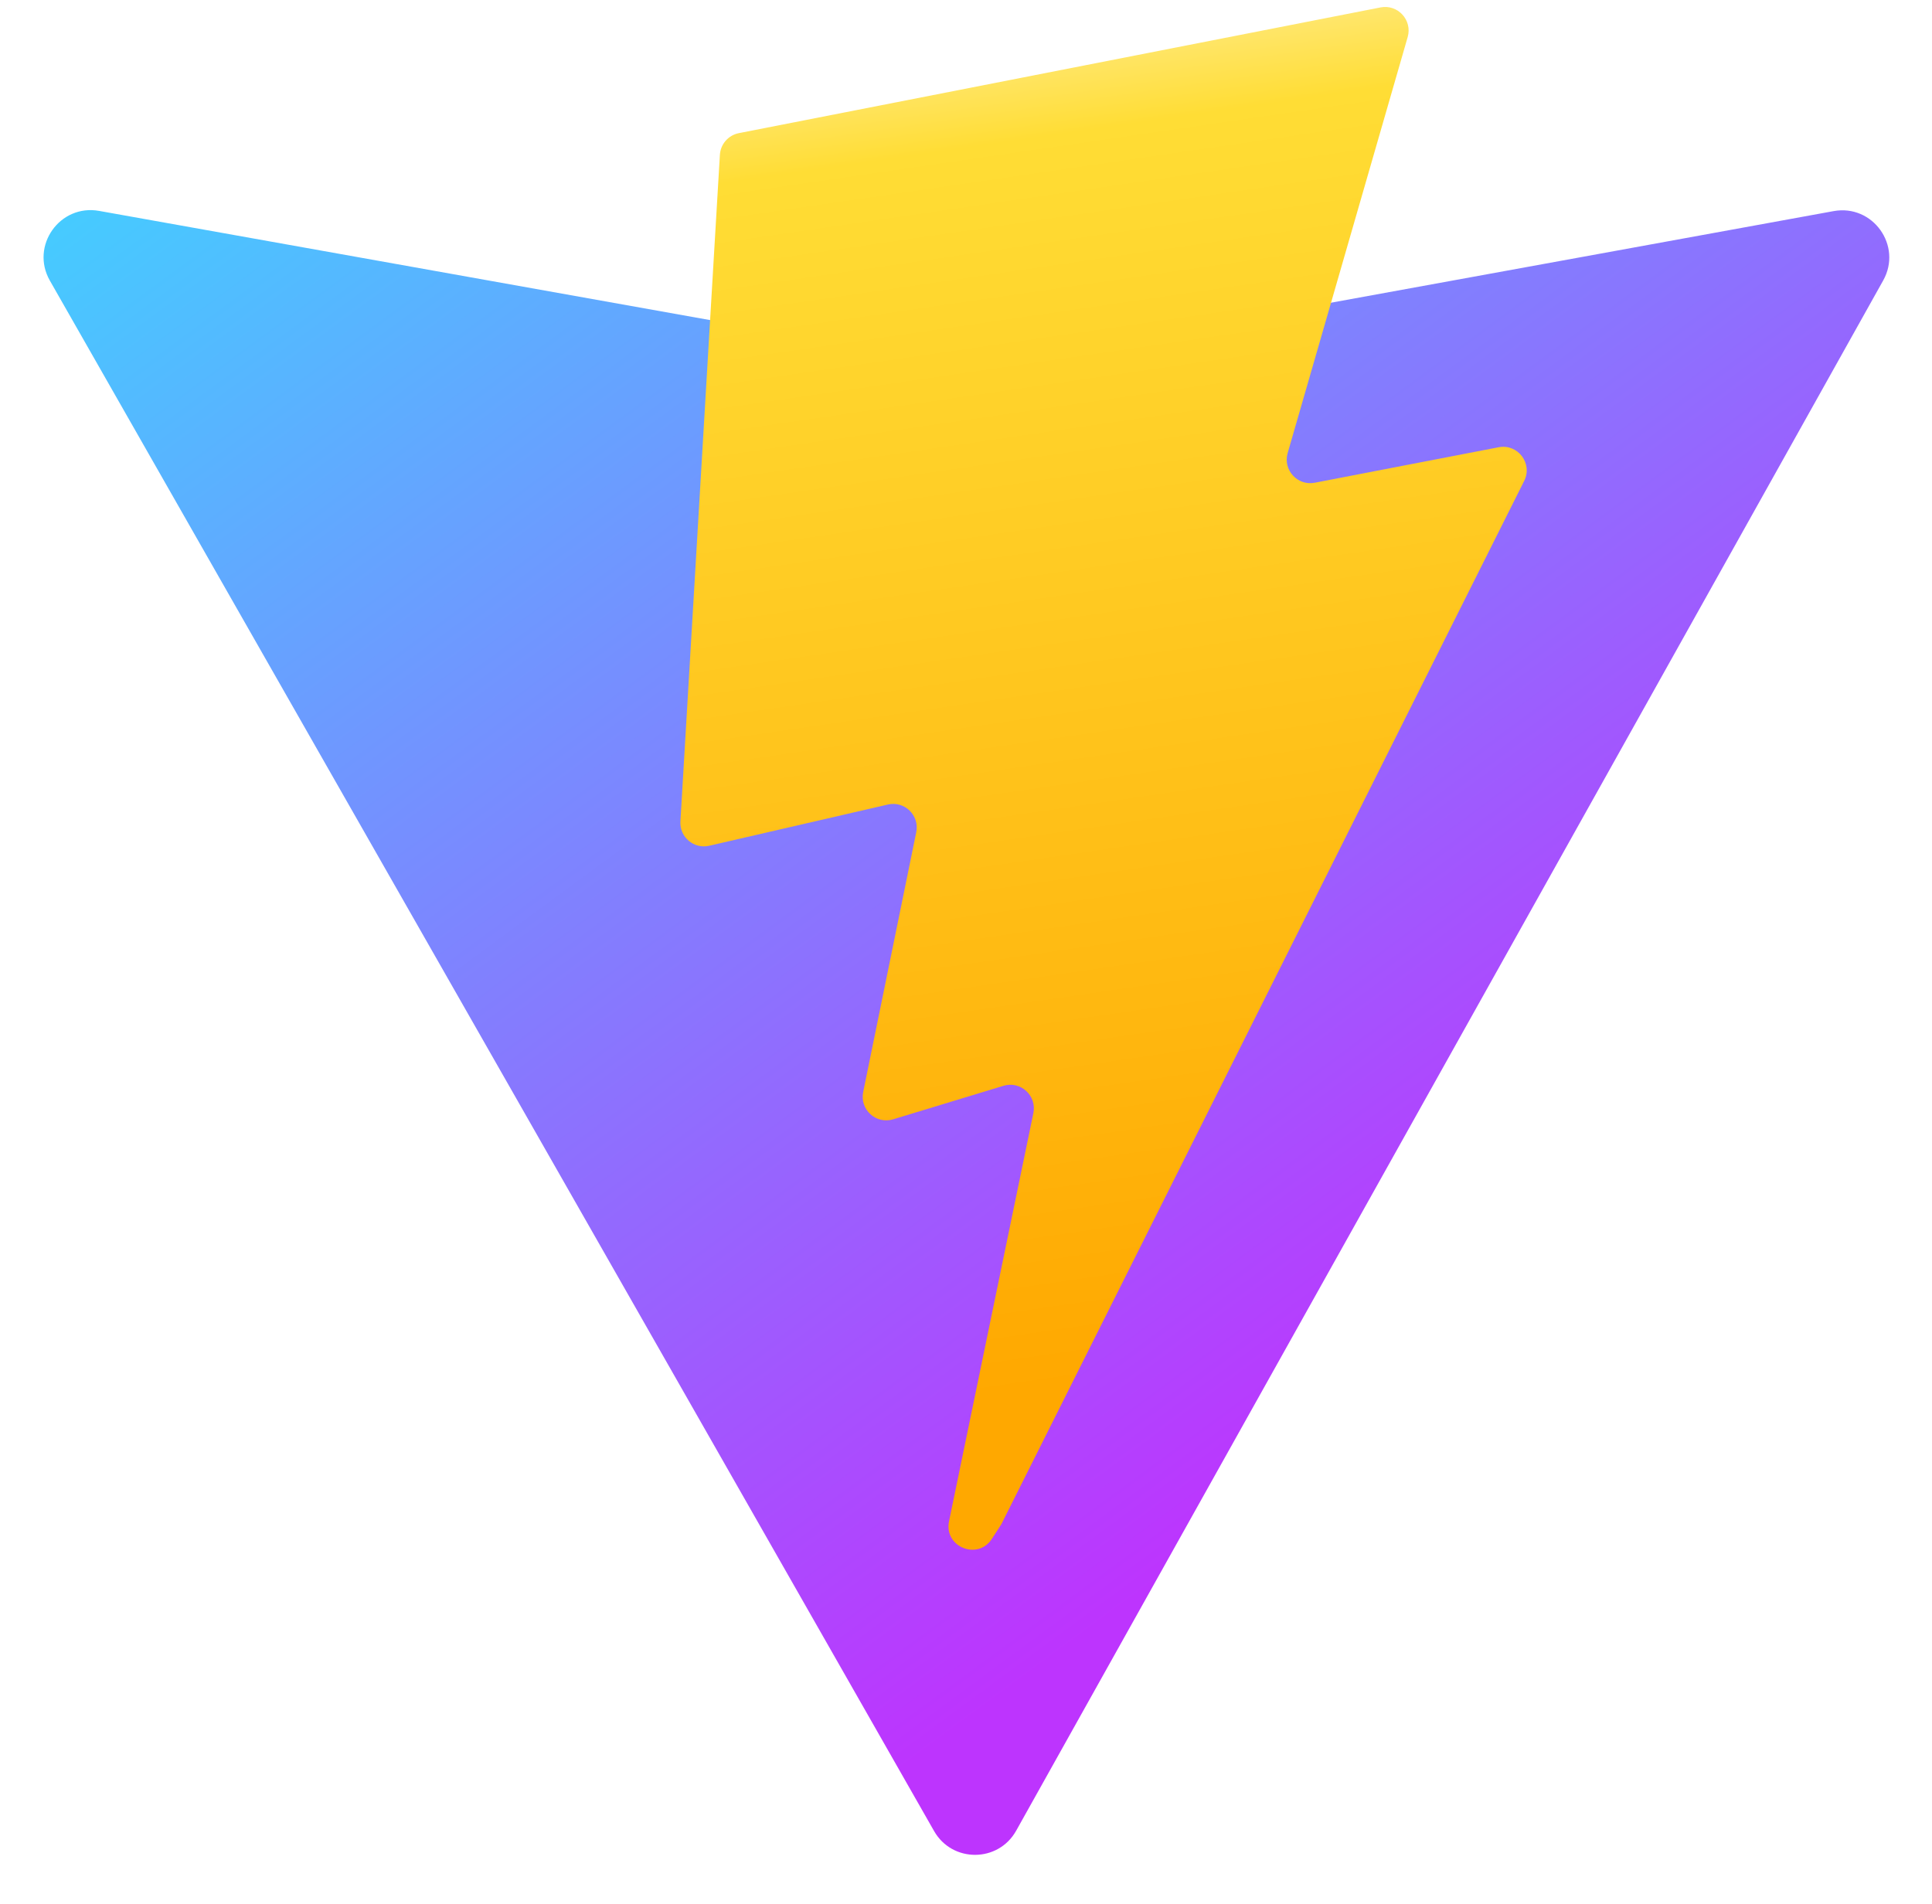
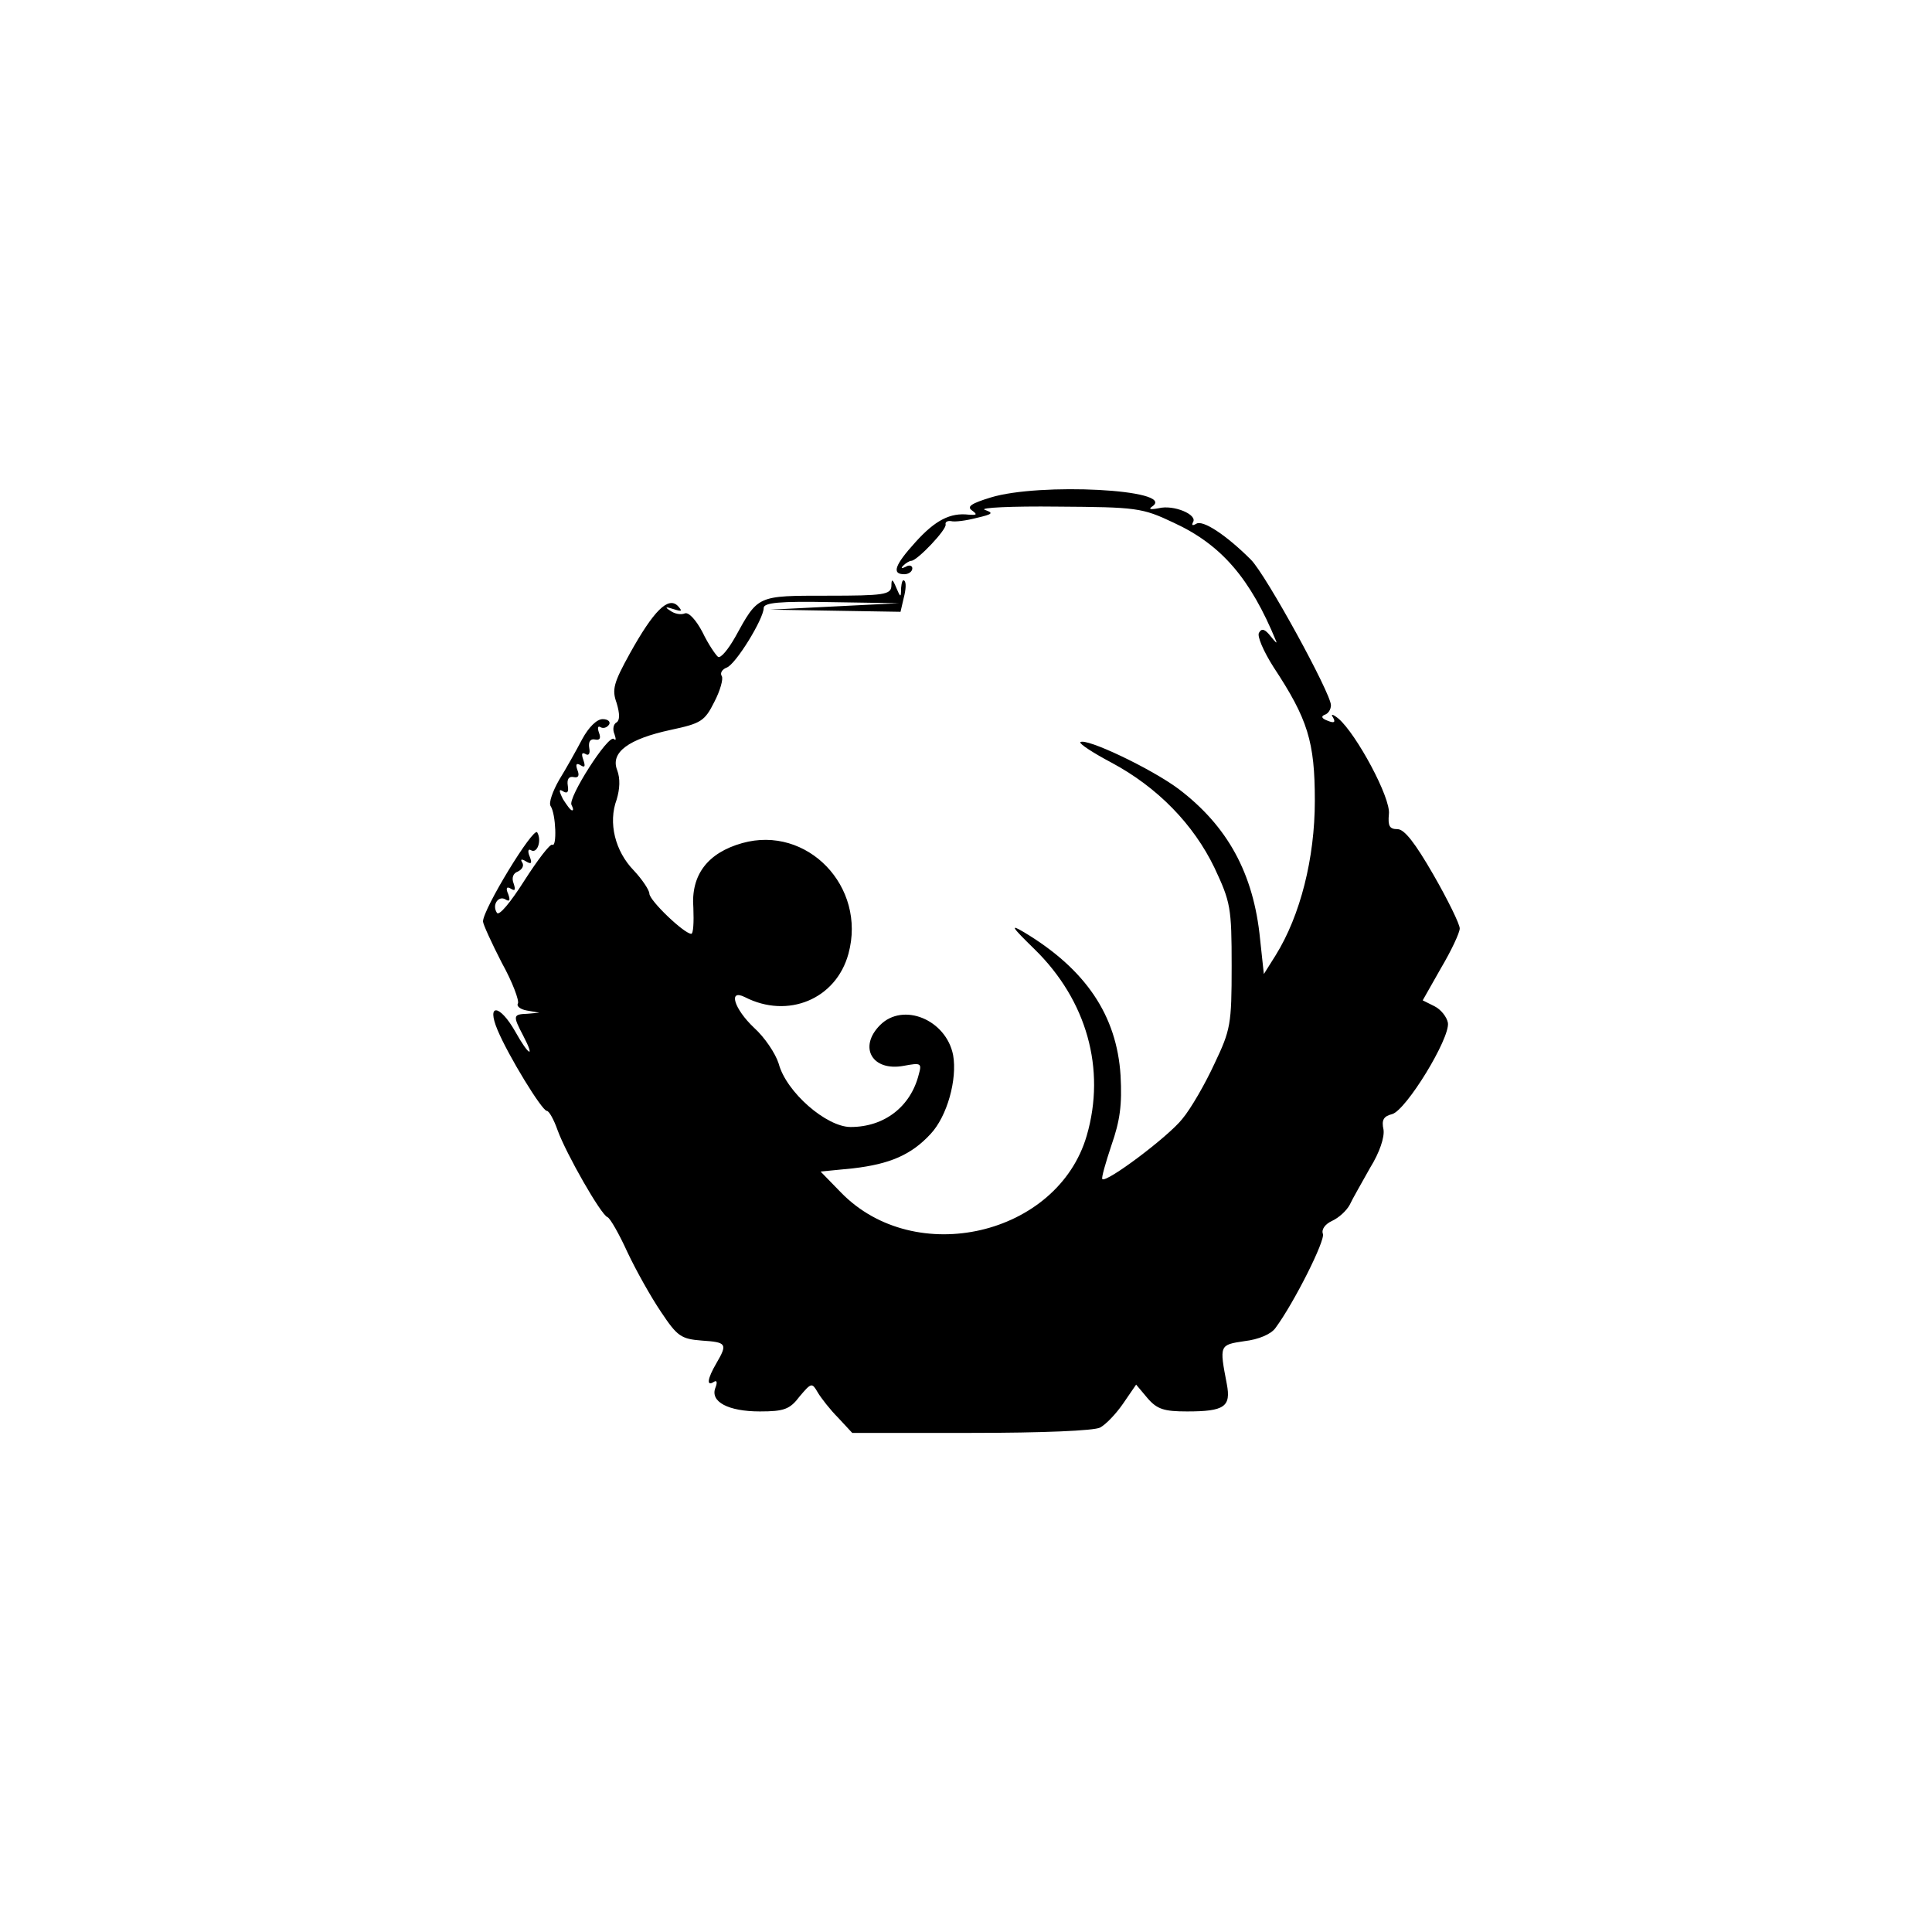
- <svg xmlns="http://www.w3.org/2000/svg" width="410" height="404" viewBox="0 0 410 404" fill="none">
-   <path d="M399.641 59.525L215.643 388.545C211.844 395.338 202.084 395.378 198.228 388.618L10.582 59.556C6.381 52.19 12.68 43.267 21.028 44.759L205.223 77.682C206.398 77.892 207.601 77.89 208.776 77.676L389.119 44.806C397.439 43.289 403.768 52.143 399.641 59.525Z" fill="url(#paint0_linear)" />
-   <path d="M292.965 1.574L156.801 28.255C154.563 28.694 152.906 30.59 152.771 32.866L144.395 174.33C144.198 177.662 147.258 180.248 150.51 179.498L188.42 170.749C191.967 169.931 195.172 173.055 194.443 176.622L183.18 231.775C182.422 235.487 185.907 238.661 189.532 237.56L212.947 230.446C216.577 229.344 220.065 232.527 219.297 236.242L201.398 322.875C200.278 328.294 207.486 331.249 210.492 326.603L212.5 323.5L323.454 102.072C325.312 98.365 322.108 94.137 318.036 94.923L279.014 102.454C275.347 103.161 272.227 99.746 273.262 96.158L298.731 7.867C299.767 4.273 296.636 0.855 292.965 1.574Z" fill="url(#paint1_linear)" />
-   <defs>
-     <linearGradient id="paint0_linear" x1="6" y1="33" x2="235" y2="344" gradientUnits="userSpaceOnUse">
-       <stop stop-color="#41D1FF" />
-       <stop offset="1" stop-color="#BD34FE" />
-     </linearGradient>
-     <linearGradient id="paint1_linear" x1="194.651" y1="8.818" x2="236.076" y2="292.989" gradientUnits="userSpaceOnUse">
-       <stop stop-color="#FFEA83" />
-       <stop offset="0.083" stop-color="#FFDD35" />
-       <stop offset="1" stop-color="#FFA800" />
-     </linearGradient>
-   </defs>
+ <svg xmlns="http://www.w3.org/2000/svg" version="1.0" width="360pt" height="360pt" viewBox="0 0 360 360" preserveAspectRatio="xMidYMid meet">
+   <g transform="translate(0,360) scale(0.1,-0.1)" fill="#000000" stroke="none">
+     <path d="M1846 2673 c-36 -11 -45 -17 -35 -24 11 -8 9 -9 -6 -8 -34 4 -62 -10 -99 -51 -39 -43 -45 -60 -21 -60 8 0 15 5 15 11 0 5 -6 7 -12 3 -8 -4 -10 -3 -5 2 5 5 12 9 15 9 11 0 67 59 64 68 -1 4 3 7 10 6 7 -2 29 1 48 6 30 7 32 9 15 15 -11 4 50 7 135 6 148 -1 158 -2 217 -30 89 -41 143 -104 191 -221 2 -5 -2 -1 -10 9 -11 14 -17 16 -22 7 -4 -6 8 -34 27 -64 64 -97 77 -139 77 -249 0 -107 -27 -214 -73 -288 l-22 -35 -7 65 c-12 123 -61 211 -152 280 -51 38 -173 96 -183 87 -2 -3 24 -20 58 -38 86 -46 153 -115 192 -196 30 -64 32 -74 32 -183 0 -109 -2 -119 -32 -182 -17 -37 -44 -84 -60 -103 -26 -33 -142 -120 -149 -112 -2 2 6 30 17 63 16 46 20 75 17 130 -7 112 -65 198 -180 267 -27 16 -23 10 20 -32 97 -95 133 -223 97 -347 -54 -186 -320 -248 -458 -106 l-38 39 61 6 c68 8 108 25 144 64 31 33 50 102 42 147 -13 66 -93 99 -136 56 -41 -41 -15 -87 44 -76 32 6 34 5 28 -16 -15 -60 -64 -98 -127 -98 -45 0 -120 65 -134 118 -6 19 -26 49 -46 67 -37 35 -49 73 -17 57 80 -41 170 -4 193 81 34 125 -77 240 -198 206 -64 -18 -96 -59 -91 -121 1 -26 0 -48 -4 -48 -13 0 -78 62 -78 75 0 6 -13 26 -29 43 -35 36 -48 89 -32 132 6 20 7 39 1 55 -13 33 21 58 100 75 56 12 63 16 81 52 11 21 17 43 14 48 -4 6 1 13 9 16 17 6 69 91 69 111 0 10 29 13 126 11 l126 -2 -120 -6 -120 -6 121 -2 122 -2 6 26 c4 15 5 29 1 32 -3 3 -5 -3 -6 -14 0 -18 -1 -18 -9 1 -7 17 -9 17 -9 3 -1 -16 -14 -18 -119 -18 -132 0 -129 1 -172 -77 -13 -23 -27 -40 -32 -37 -4 3 -18 23 -29 46 -12 23 -26 38 -33 35 -7 -3 -19 -1 -27 5 -11 7 -9 8 6 3 16 -5 17 -4 8 6 -18 18 -45 -9 -89 -88 -31 -56 -34 -68 -25 -93 6 -20 6 -32 0 -36 -6 -3 -8 -13 -4 -22 3 -9 3 -13 -1 -9 -10 10 -87 -111 -79 -123 3 -6 4 -10 1 -10 -3 0 -10 10 -17 21 -8 16 -8 20 1 14 7 -4 10 -1 8 11 -2 12 2 18 11 16 9 -2 11 3 7 13 -4 11 -2 14 6 9 8 -5 9 -2 5 10 -4 11 -3 15 4 11 6 -4 9 1 7 11 -2 12 2 18 11 16 9 -2 11 3 7 13 -3 9 -2 13 3 10 5 -3 12 -1 16 5 3 5 -2 10 -12 10 -11 0 -26 -15 -38 -37 -11 -21 -30 -55 -43 -76 -12 -21 -20 -43 -16 -49 10 -15 12 -78 3 -72 -4 2 -27 -28 -52 -67 -26 -41 -47 -66 -51 -60 -10 15 3 33 16 25 8 -5 9 -1 5 10 -5 11 -3 15 5 10 8 -5 9 -2 5 10 -4 10 -1 19 8 22 8 4 12 11 8 17 -4 6 -1 7 7 2 10 -6 12 -4 7 9 -4 9 -3 15 2 12 12 -8 21 18 12 33 -7 11 -101 -143 -101 -166 0 -5 16 -40 35 -77 20 -36 33 -71 30 -76 -3 -5 5 -11 17 -13 l23 -4 -22 -2 c-27 -1 -28 -3 -8 -41 23 -44 10 -37 -15 8 -29 51 -54 53 -33 3 20 -48 83 -151 92 -151 4 0 13 -16 20 -36 16 -44 81 -158 93 -162 5 -2 22 -32 37 -65 16 -34 44 -84 63 -112 30 -45 37 -50 76 -53 46 -3 48 -6 27 -42 -17 -29 -19 -44 -5 -35 6 4 7 -1 3 -11 -10 -26 24 -44 83 -44 45 0 56 4 74 28 22 26 23 26 34 7 6 -10 23 -32 38 -47 l26 -28 222 0 c132 0 229 4 240 10 11 6 30 26 43 45 l24 35 21 -25 c18 -21 31 -25 74 -25 70 0 82 9 74 51 -14 73 -14 73 33 80 26 3 50 13 58 25 34 46 93 163 88 175 -3 8 4 18 17 24 13 6 27 19 33 30 5 11 23 42 38 69 18 29 27 57 25 71 -4 18 0 25 16 29 26 7 108 141 104 170 -2 11 -13 25 -25 31 l-22 11 34 60 c19 32 35 66 35 74 0 8 -22 53 -49 100 -34 59 -54 85 -67 85 -15 0 -18 6 -16 28 4 30 -61 150 -94 178 -11 9 -15 9 -10 2 5 -9 2 -11 -10 -6 -11 4 -13 8 -6 11 7 2 12 10 12 18 0 22 -121 243 -149 271 -46 46 -90 75 -102 67 -7 -4 -9 -3 -6 3 9 14 -36 33 -64 26 -16 -3 -20 -2 -11 4 42 31 -211 44 -302 16z" />
+   </g>
</svg>
